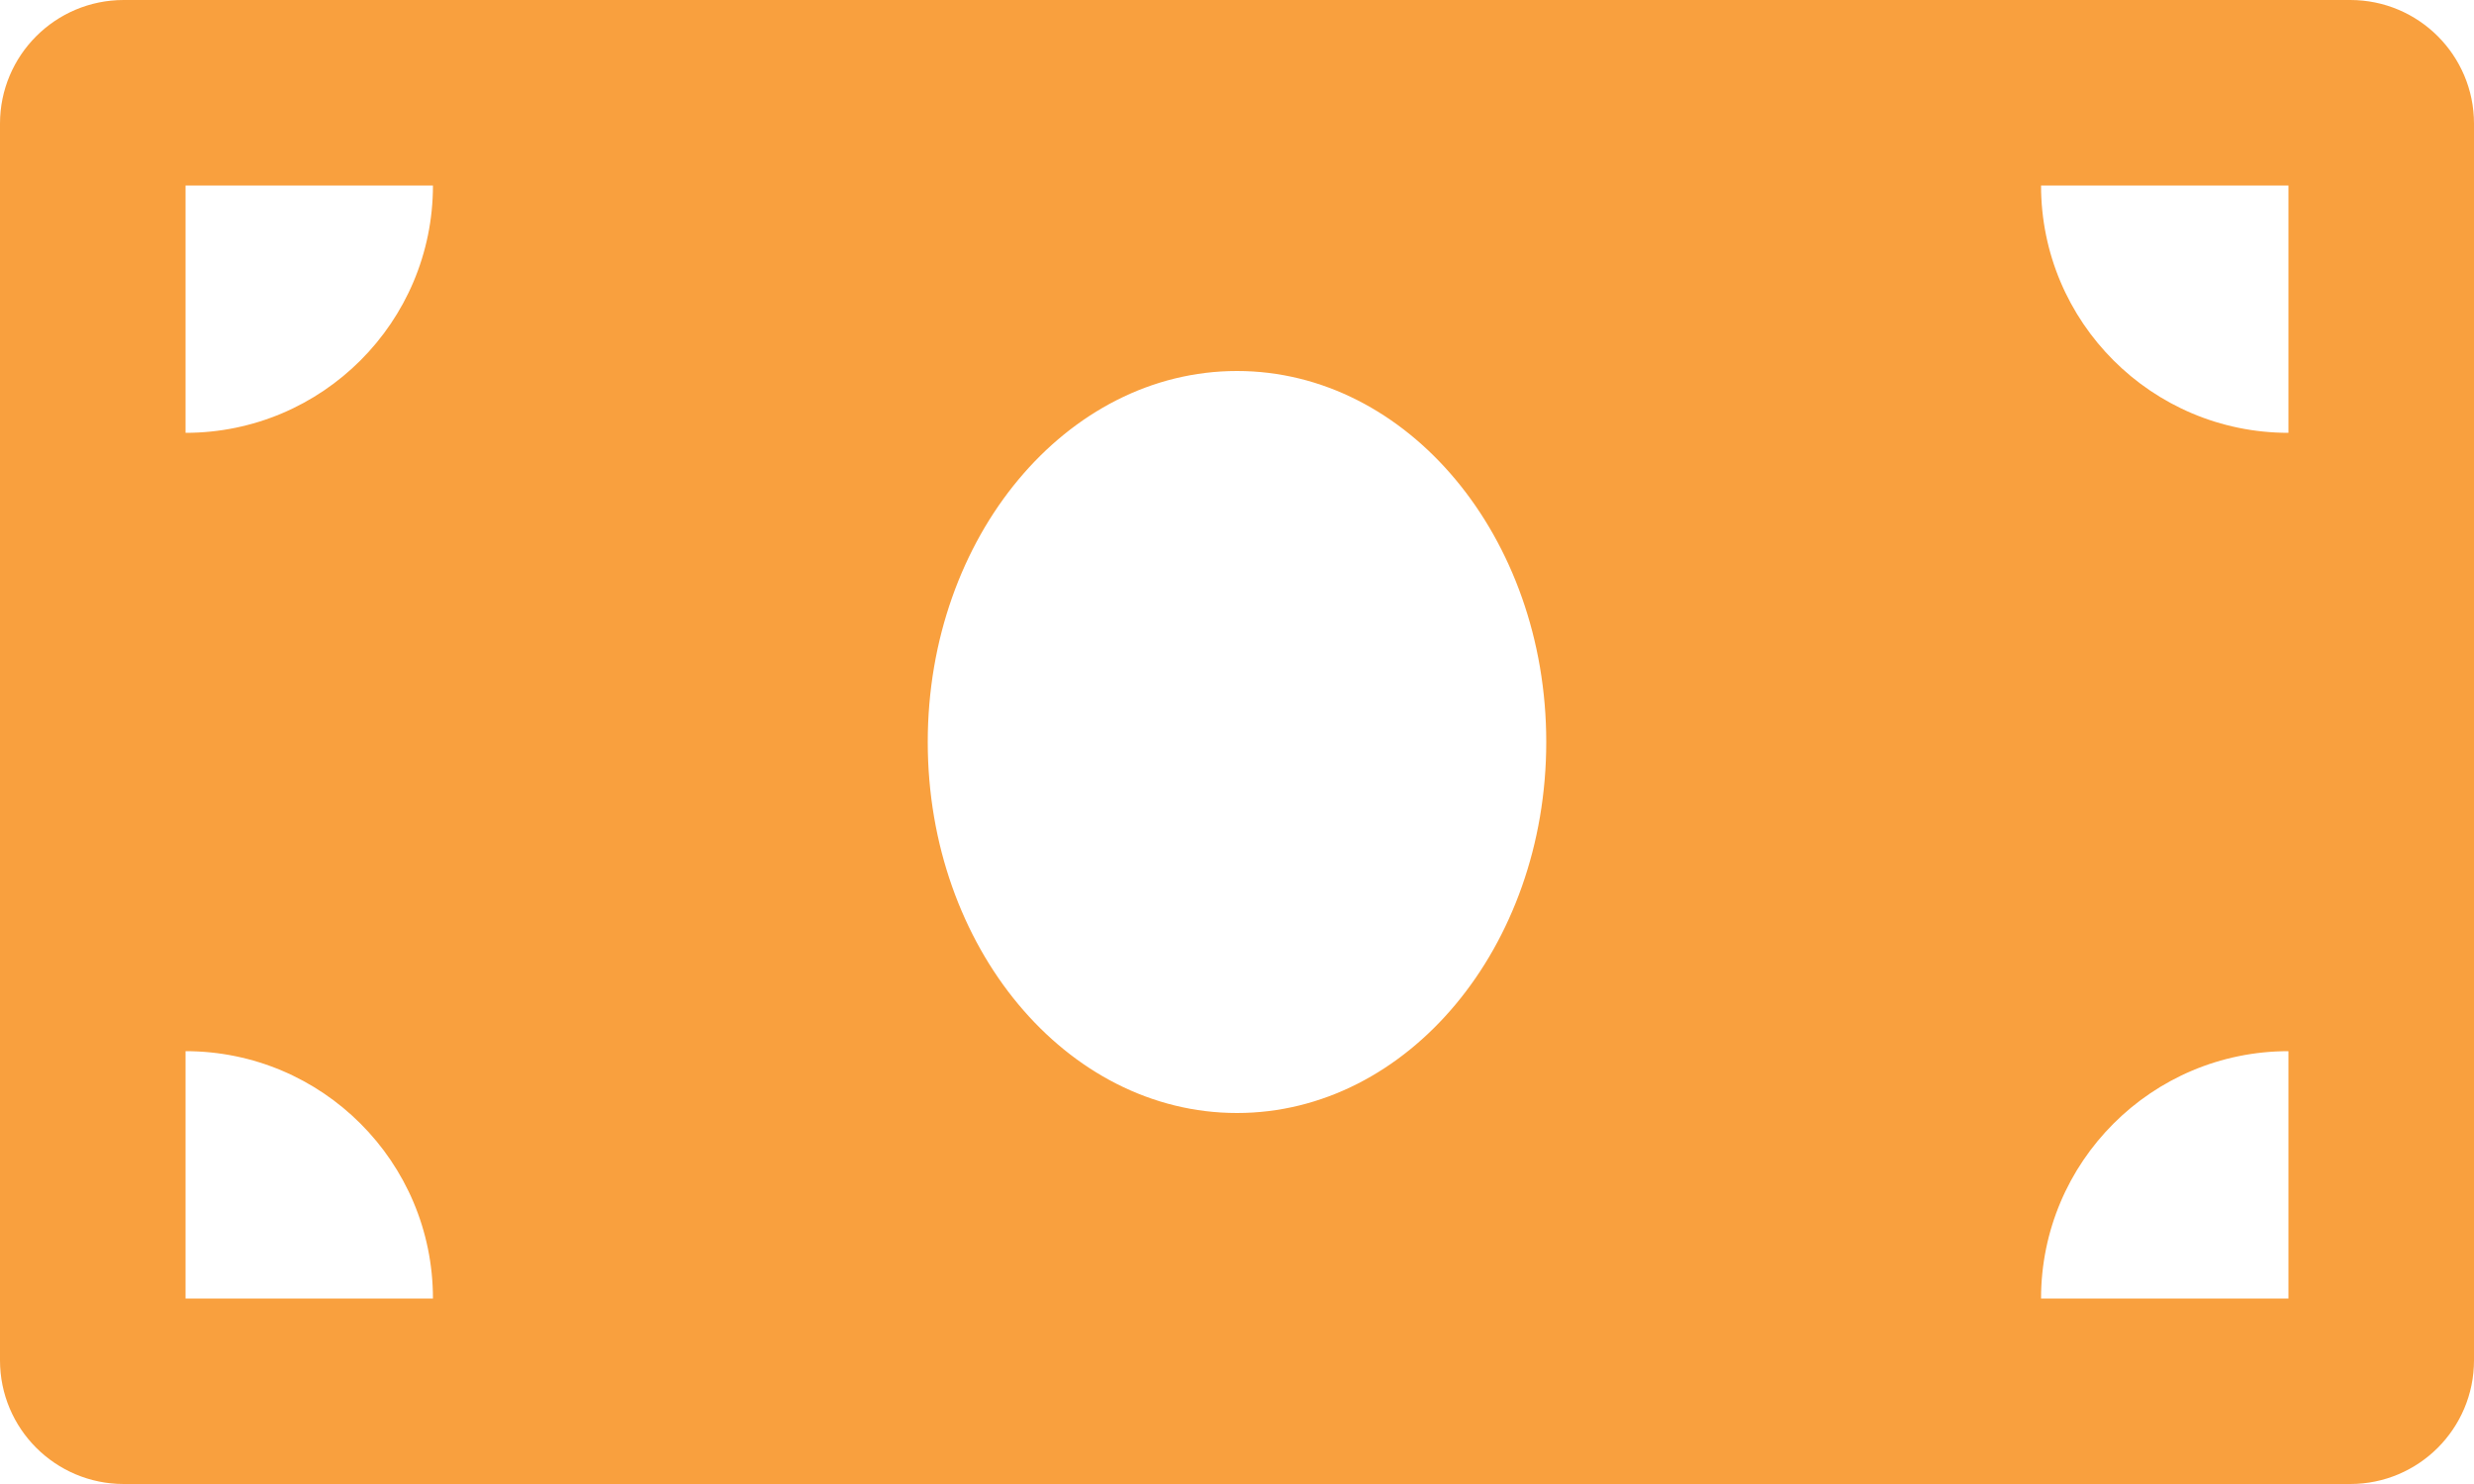
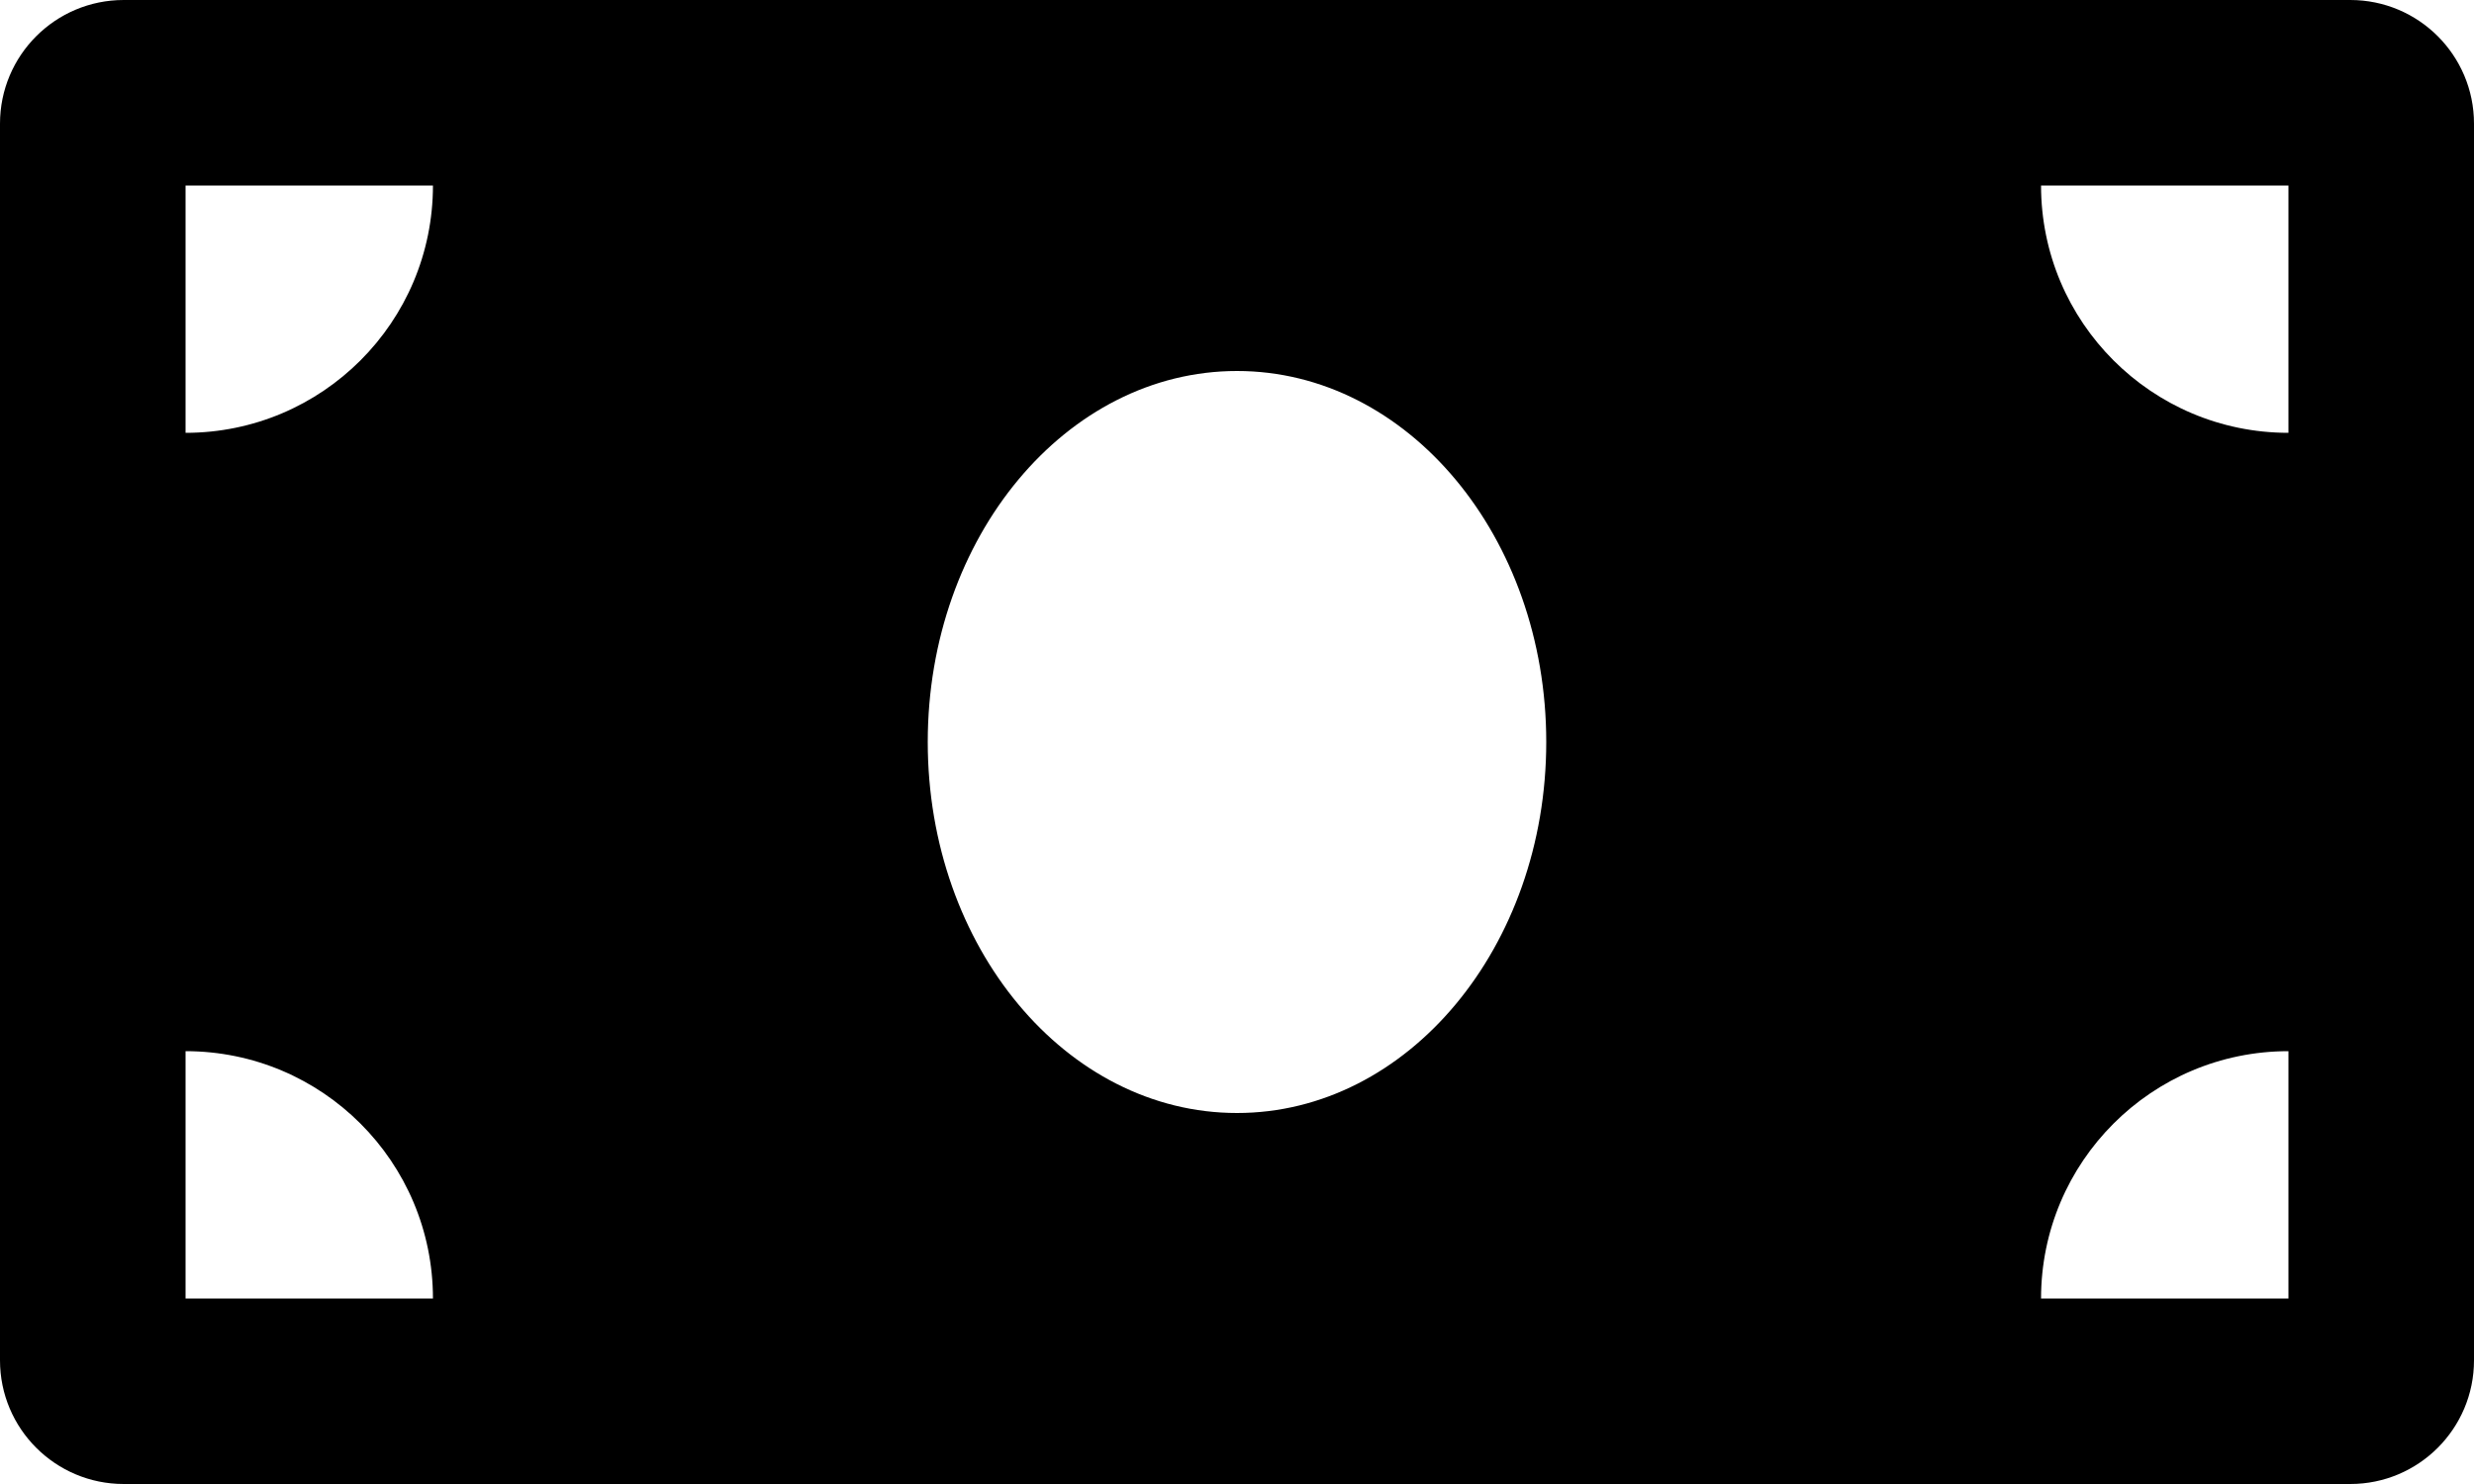
<svg xmlns="http://www.w3.org/2000/svg" width="45" height="27" viewBox="0 0 45 27">
-   <defs>
-     <style>.a{fill:#f9a03e;}</style>
-   </defs>
-   <path class="a" d="M42.75,4.5H2.25A2.25,2.25,0,0,0,0,6.75v22.5A2.25,2.25,0,0,0,2.25,31.5h40.5A2.25,2.25,0,0,0,45,29.25V6.75A2.25,2.25,0,0,0,42.75,4.5ZM3.375,28.125v-4.5a4.5,4.5,0,0,1,4.5,4.5Zm0-15.75v-4.5h4.5A4.5,4.5,0,0,1,3.375,12.375ZM22.5,24.75c-3.107,0-5.625-3.023-5.625-6.75s2.519-6.75,5.625-6.75,5.625,3.022,5.625,6.75S25.606,24.75,22.5,24.75Zm19.125,3.375h-4.5a4.5,4.5,0,0,1,4.5-4.5Zm0-15.75a4.5,4.5,0,0,1-4.5-4.5h4.5Z" transform="translate(0 -4.5)" />
+   <path d="M42.75,4.5H2.25A2.25,2.25,0,0,0,0,6.75v22.5A2.25,2.25,0,0,0,2.25,31.5h40.5A2.25,2.25,0,0,0,45,29.25V6.75A2.25,2.25,0,0,0,42.75,4.5ZM3.375,28.125v-4.5a4.5,4.5,0,0,1,4.5,4.5Zm0-15.75v-4.5h4.5A4.5,4.5,0,0,1,3.375,12.375ZM22.5,24.75c-3.107,0-5.625-3.023-5.625-6.75s2.519-6.75,5.625-6.75,5.625,3.022,5.625,6.75S25.606,24.75,22.5,24.75Zm19.125,3.375h-4.5a4.5,4.5,0,0,1,4.5-4.5Zm0-15.75a4.5,4.5,0,0,1-4.5-4.5h4.5Z" transform="translate(0 -4.5)" />
</svg>
